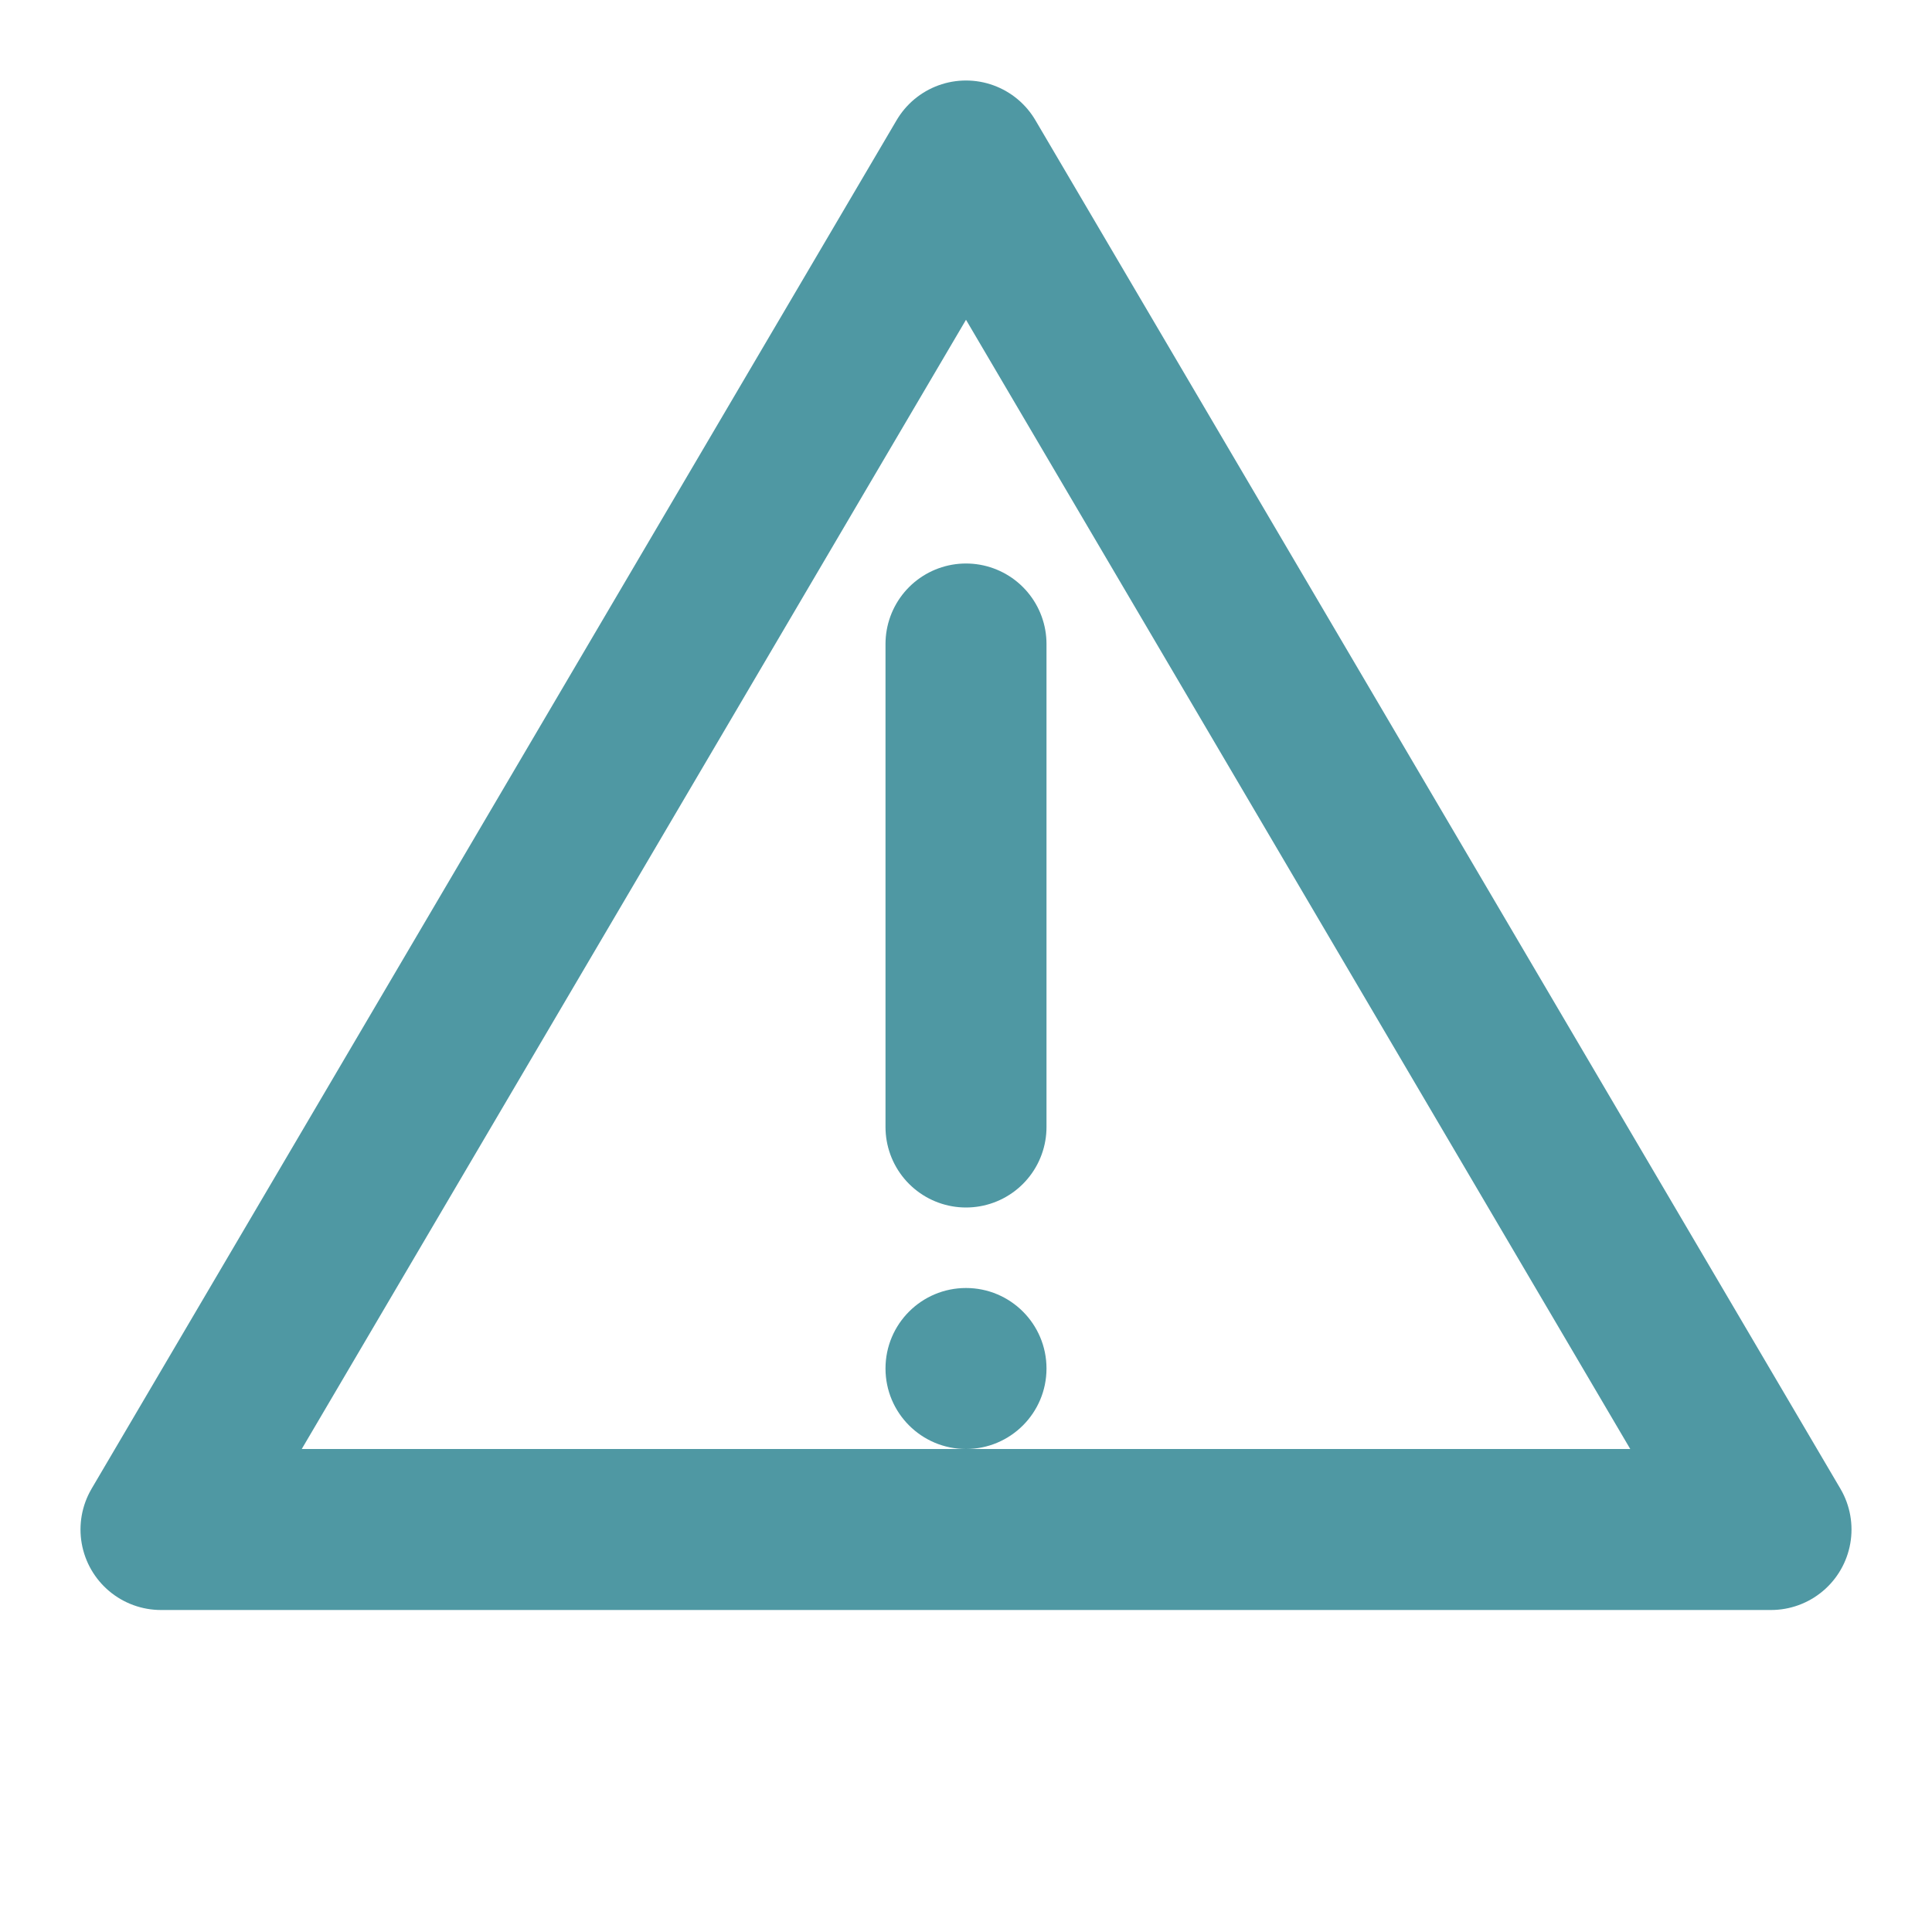
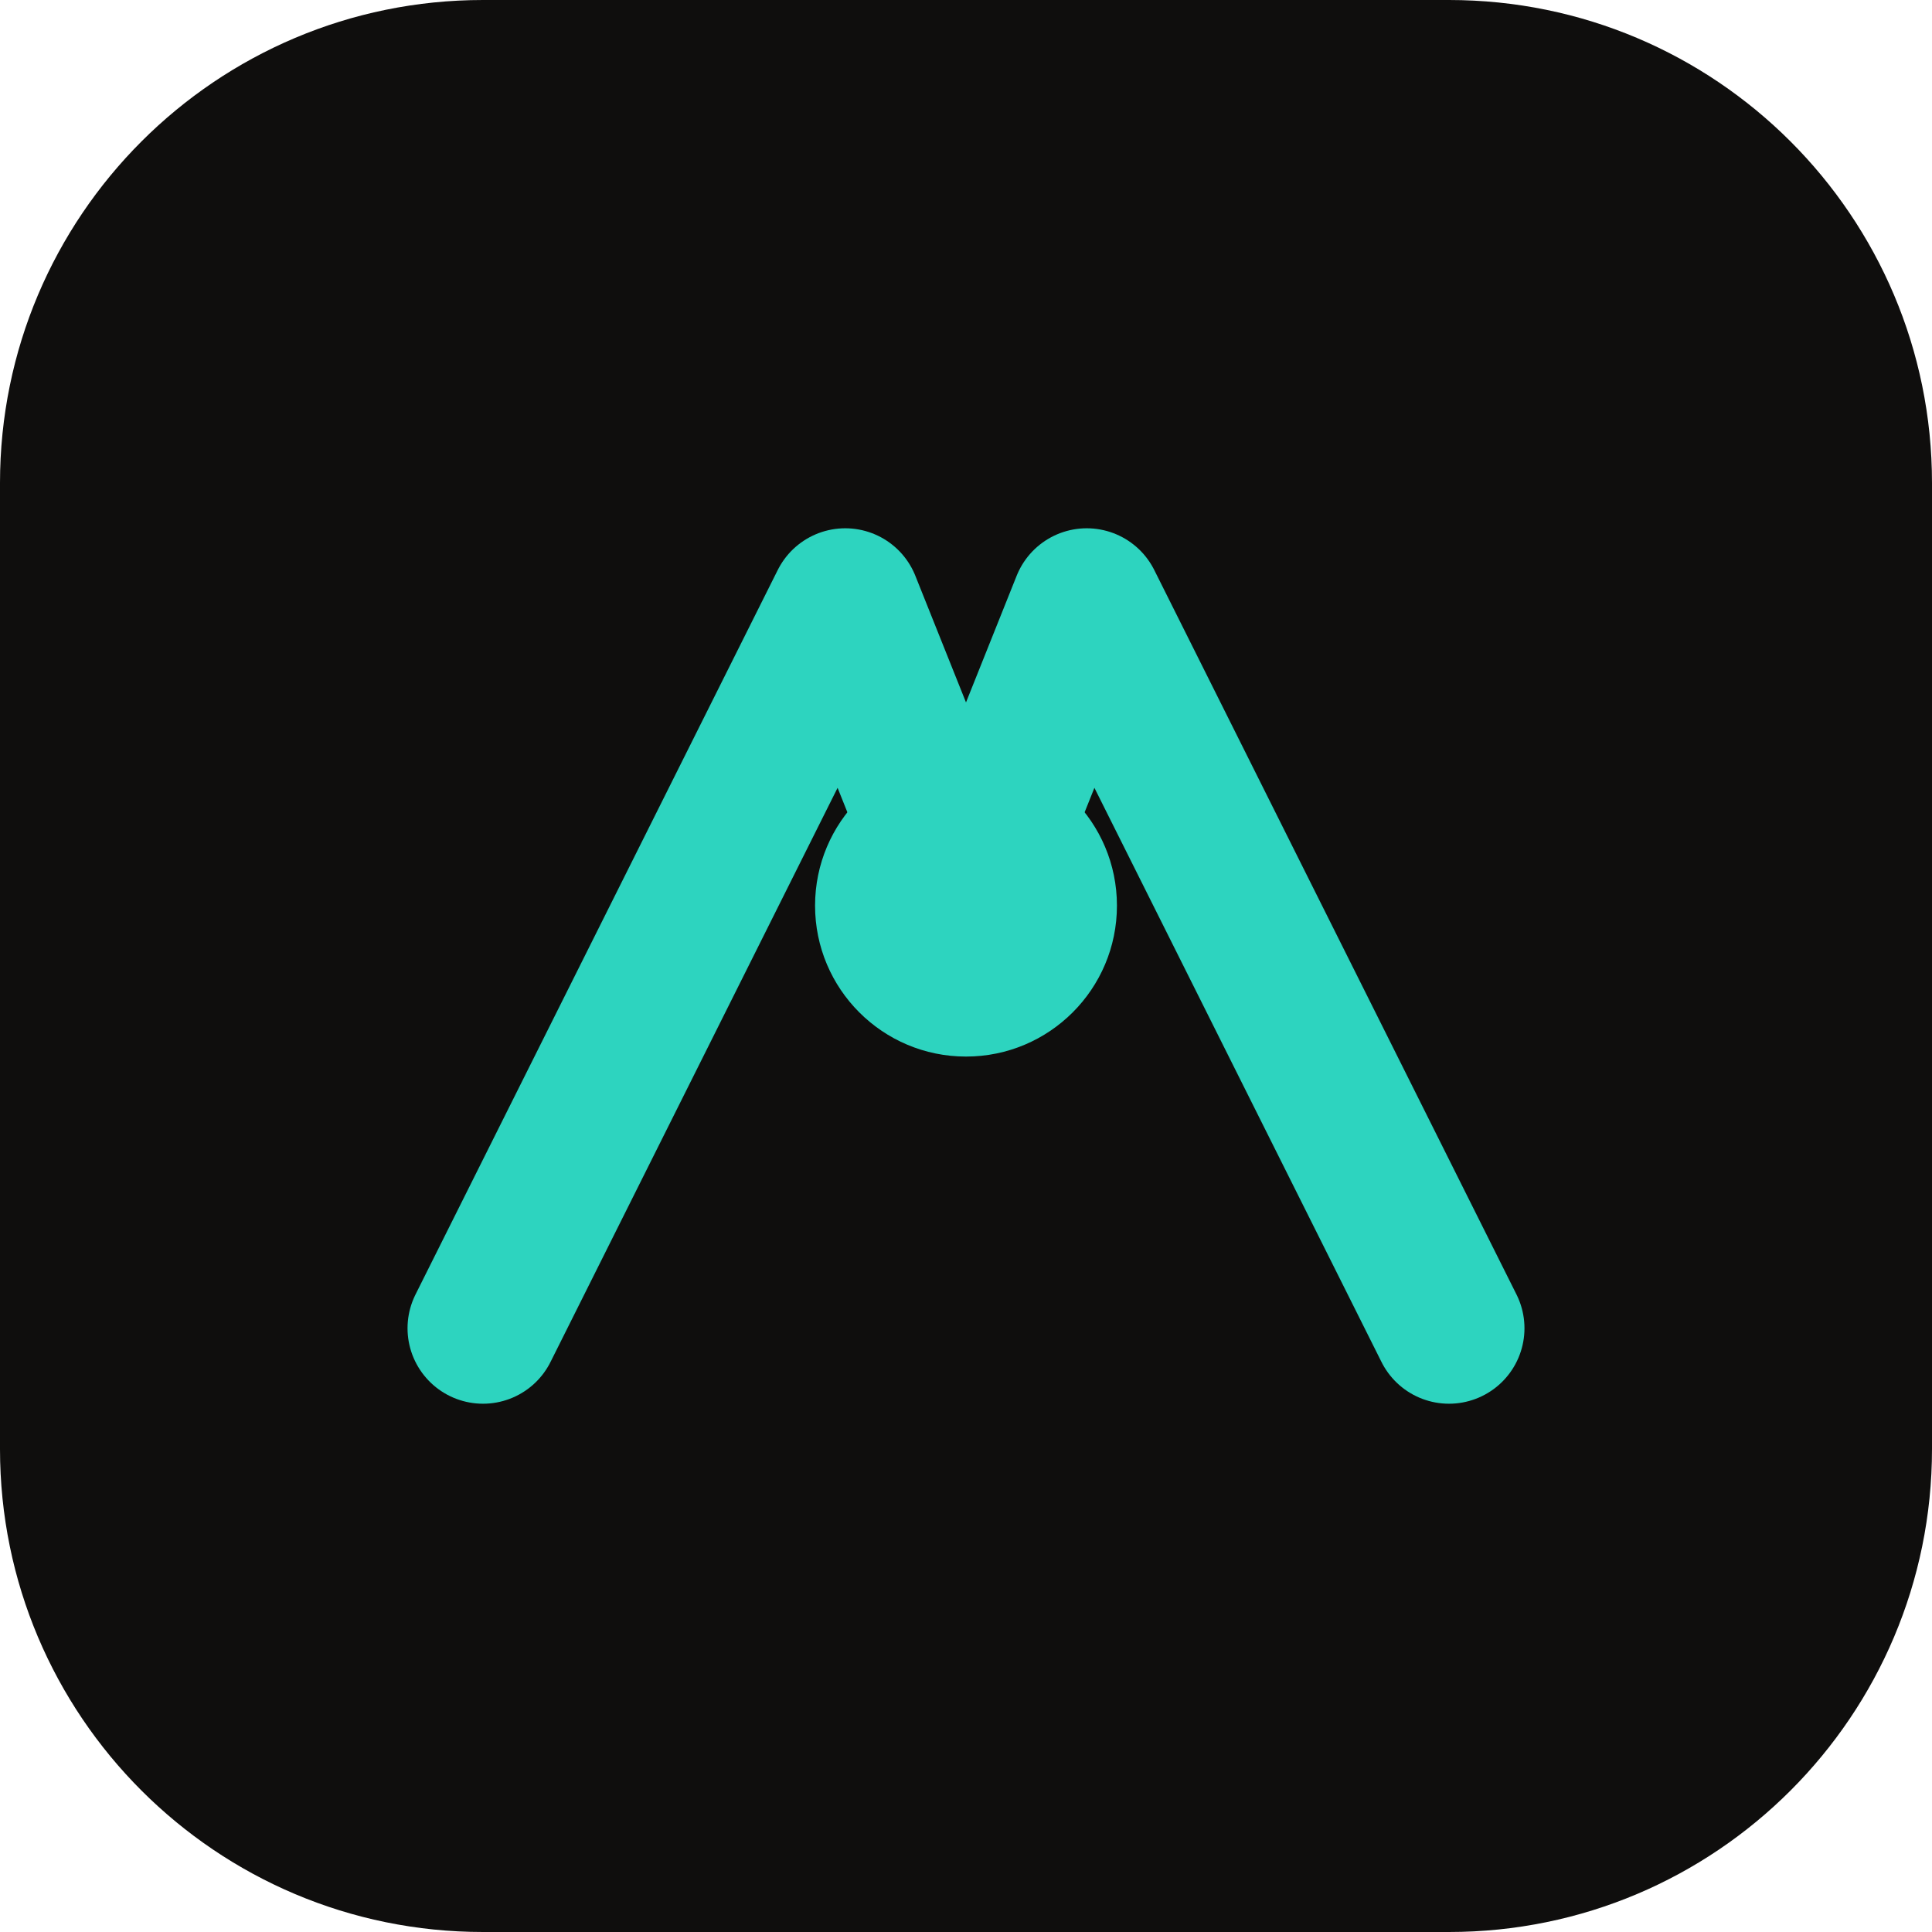
- <svg xmlns="http://www.w3.org/2000/svg" viewBox="0 0 24 24" fill="none">
-   <polygon points="12,2 22,19 2,19" stroke="#4f98a3" stroke-width="2" fill="none" stroke-linejoin="round" />
-   <line x1="12" y1="8" x2="12" y2="14" stroke="#4f98a3" stroke-width="2" stroke-linecap="round" />
-   <circle cx="12" cy="17" r="1" fill="#4f98a3" />
+ <svg xmlns="http://www.w3.org/2000/svg" viewBox="0 0 32 32">
+   <rect width="32" height="32" rx="8" fill="#0f0e0d" />
+   <path d="M8 22 L14 10 L16 15 L18 10 L24 22" stroke="#2dd4bf" stroke-width="2.5" stroke-linecap="round" stroke-linejoin="round" fill="none" />
+   <circle cx="16" cy="15" r="2.5" fill="#2dd4bf" />
</svg>
